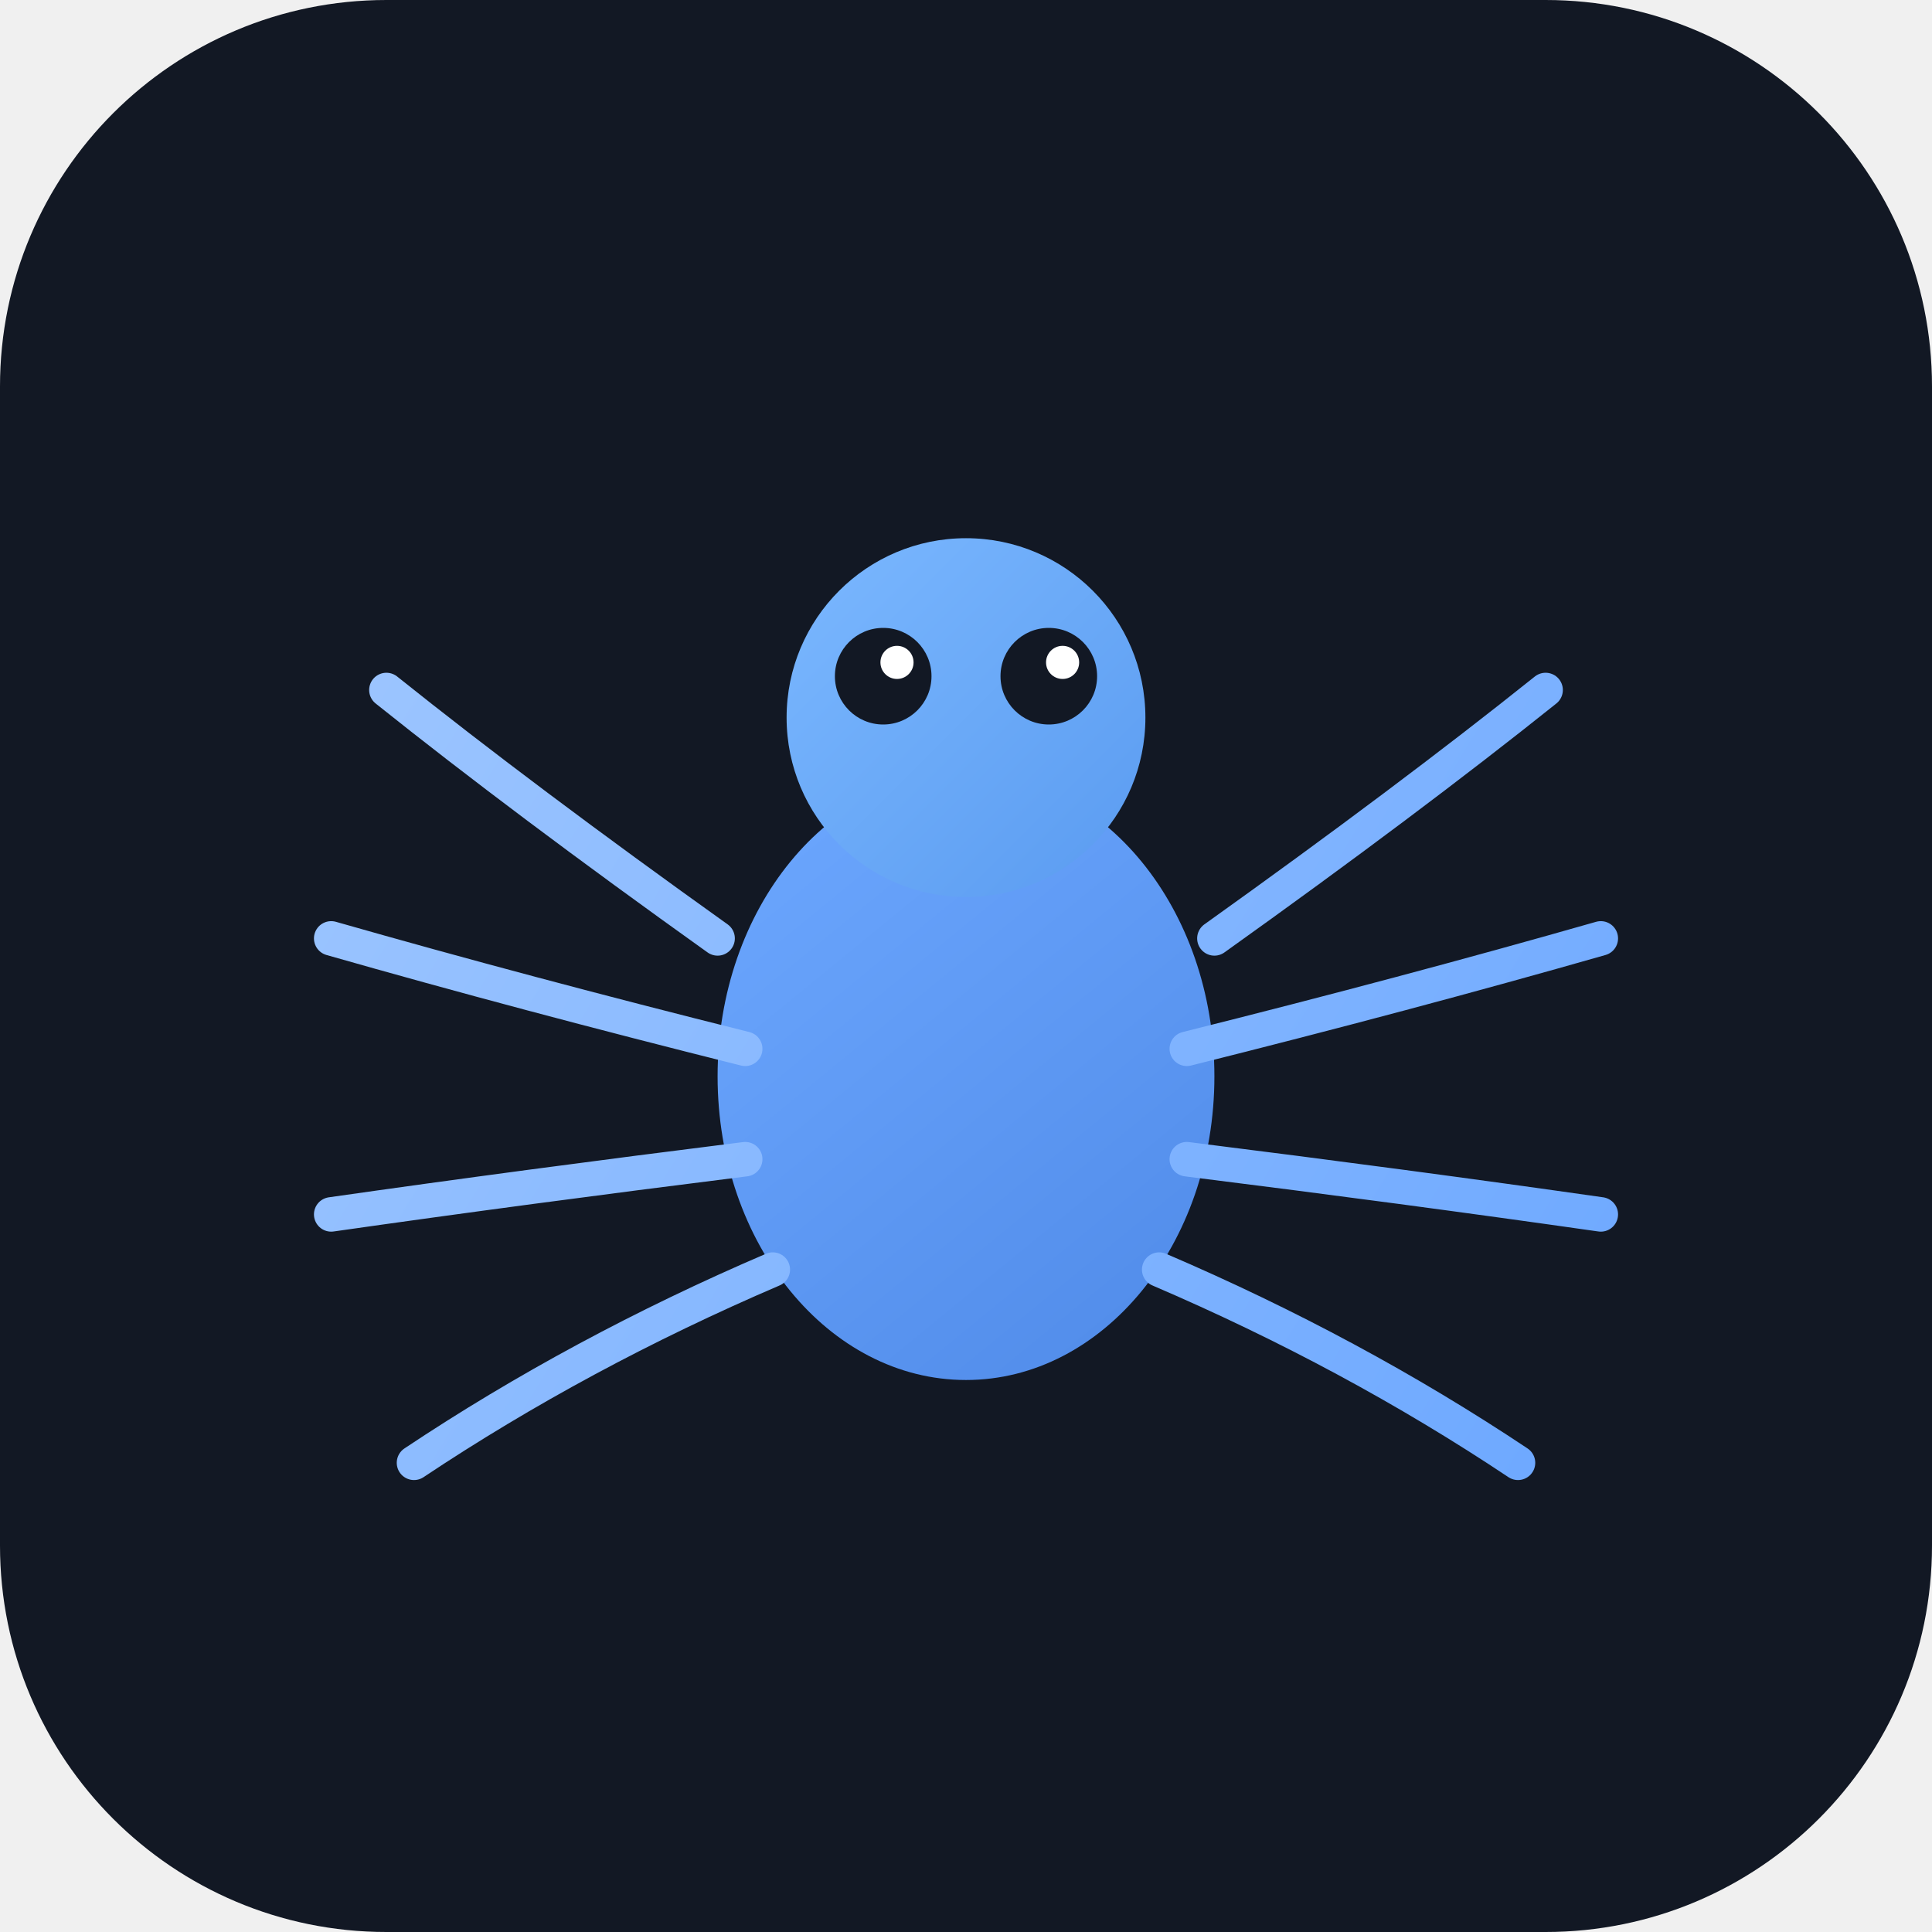
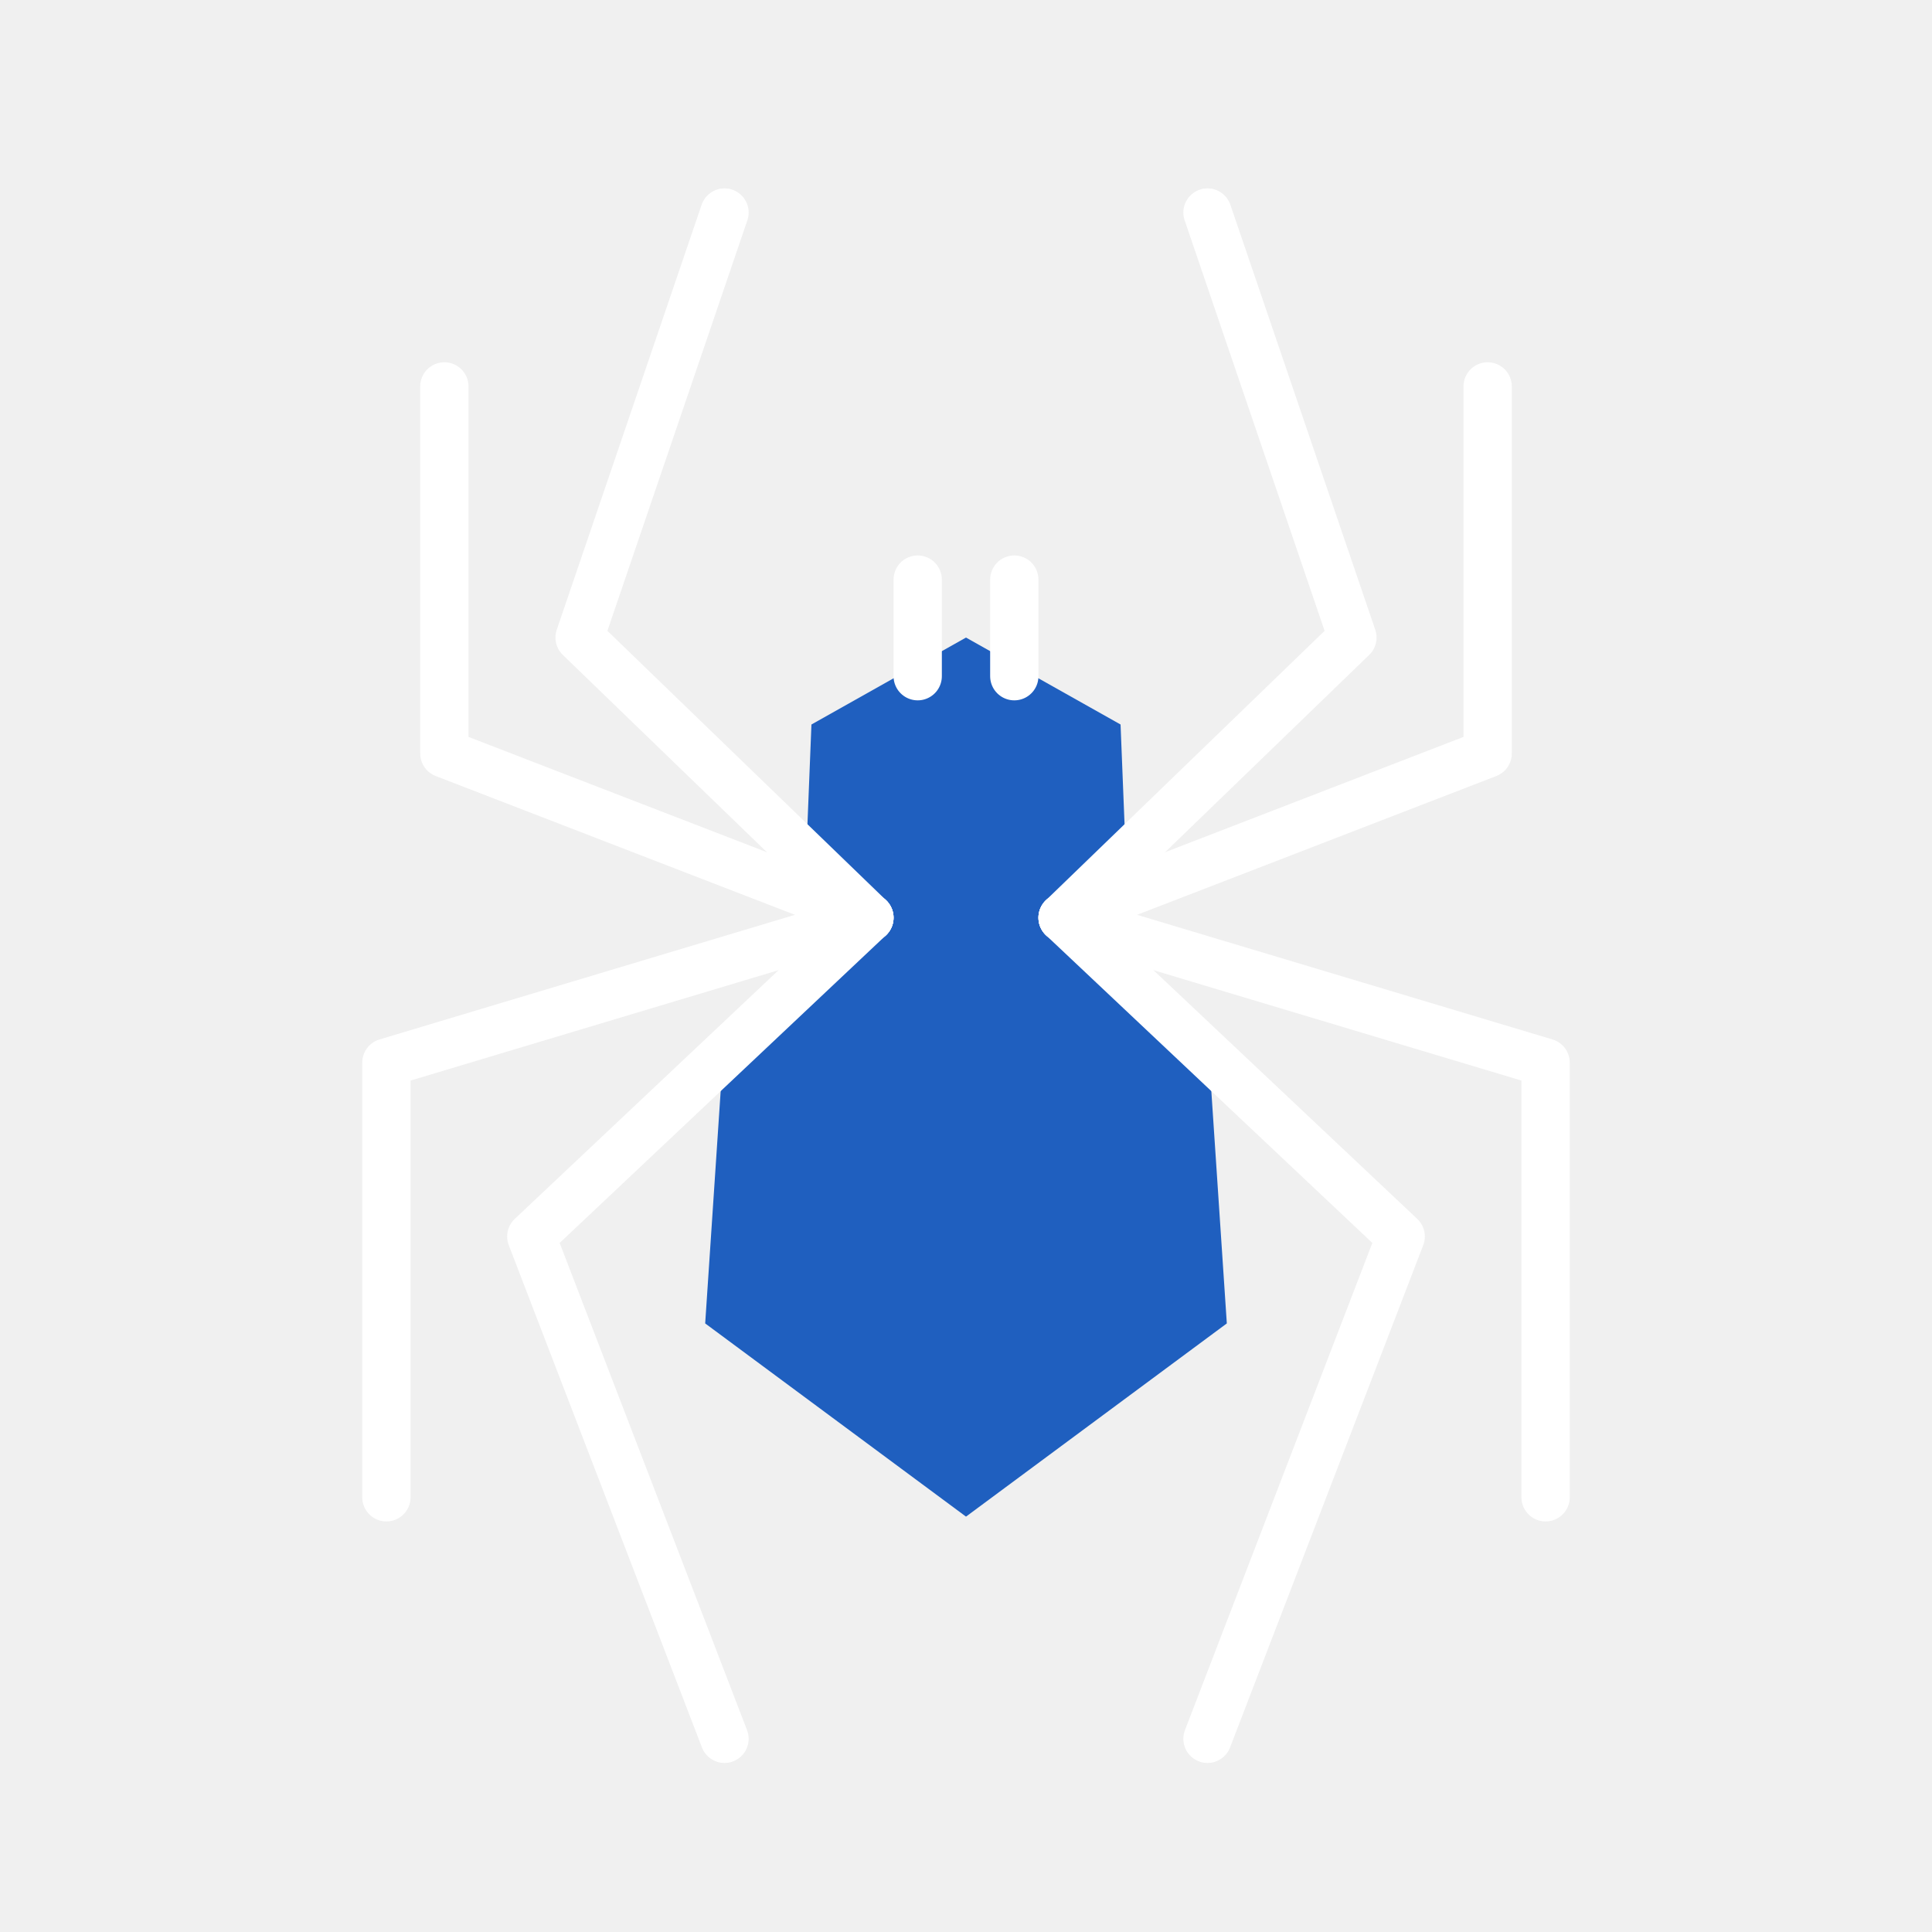
- <svg xmlns="http://www.w3.org/2000/svg" width="140" height="140" viewBox="0 0 140 140" fill="none">
-   <rect width="140" height="140" rx="28" fill="#121824" />
-   <ellipse cx="70" cy="78" rx="18" ry="22" fill="url(#body)" />
-   <circle cx="70" cy="52" r="13" fill="url(#head)" />
-   <circle cx="64" cy="49" r="3.5" fill="#121824" />
-   <circle cx="76" cy="49" r="3.5" fill="#121824" />
-   <circle cx="65" cy="48" r="1.2" fill="#fff" />
-   <circle cx="77" cy="48" r="1.2" fill="#fff" />
-   <path d="M52 68 Q38 58 28 50" stroke="url(#leg)" stroke-width="2.5" stroke-linecap="round" fill="none" />
-   <path d="M54 76 Q38 72 24 68" stroke="url(#leg)" stroke-width="2.5" stroke-linecap="round" fill="none" />
-   <path d="M54 84 Q38 86 24 88" stroke="url(#leg)" stroke-width="2.5" stroke-linecap="round" fill="none" />
-   <path d="M56 92 Q42 98 30 106" stroke="url(#leg)" stroke-width="2.5" stroke-linecap="round" fill="none" />
-   <path d="M88 68 Q102 58 112 50" stroke="url(#leg)" stroke-width="2.5" stroke-linecap="round" fill="none" />
-   <path d="M86 76 Q102 72 116 68" stroke="url(#leg)" stroke-width="2.5" stroke-linecap="round" fill="none" />
-   <path d="M86 84 Q102 86 116 88" stroke="url(#leg)" stroke-width="2.5" stroke-linecap="round" fill="none" />
-   <path d="M84 92 Q98 98 110 106" stroke="url(#leg)" stroke-width="2.5" stroke-linecap="round" fill="none" />
-   <defs>
-     <linearGradient id="body" x1="52" y1="56" x2="88" y2="100" gradientUnits="userSpaceOnUse">
-       <stop stop-color="#6DA8FF" />
-       <stop offset="1" stop-color="#4F8AE8" />
-     </linearGradient>
-     <linearGradient id="head" x1="57" y1="39" x2="83" y2="65" gradientUnits="userSpaceOnUse">
-       <stop stop-color="#7BB8FF" />
-       <stop offset="1" stop-color="#5A9BF0" />
-     </linearGradient>
-     <linearGradient id="leg" x1="24" y1="50" x2="116" y2="106" gradientUnits="userSpaceOnUse">
-       <stop stop-color="#9CC5FF" />
-       <stop offset="1" stop-color="#6DA8FF" />
-     </linearGradient>
-   </defs>
+ <svg xmlns="http://www.w3.org/2000/svg" viewBox="0 0 200 200">
+   <path fill="#1f5fbf" d="M100 66l-16 9-1 25-8 7-2 30 27 20 27-20-2-30-8-7-1-25z" />
+   <g stroke="#fff" stroke-width="5" stroke-linecap="round" stroke-linejoin="round" fill="none">
+     <path d="M90 95 60 66 75 22" />
+     <path d="M90 95 46 78 46 40" />
+     <path d="M90 95 40 110 40 155" />
+     <path d="M90 95 55 128 75 180" />
+     <path d="M95 60 95 70" />
+     <g transform="translate(200 0) scale(-1 1)">
+       <path d="M90 95 60 66 75 22" />
+       <path d="M90 95 46 78 46 40" />
+       <path d="M90 95 40 110 40 155" />
+       <path d="M90 95 55 128 75 180" />
+       <path d="M95 60 95 70" />
+     </g>
+   </g>
</svg>
